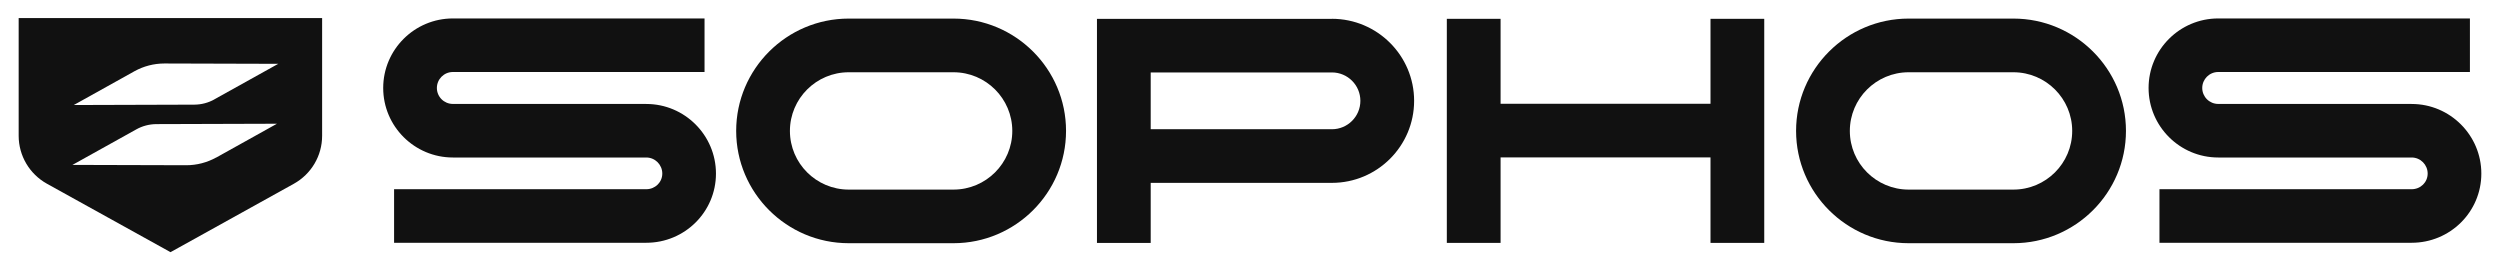
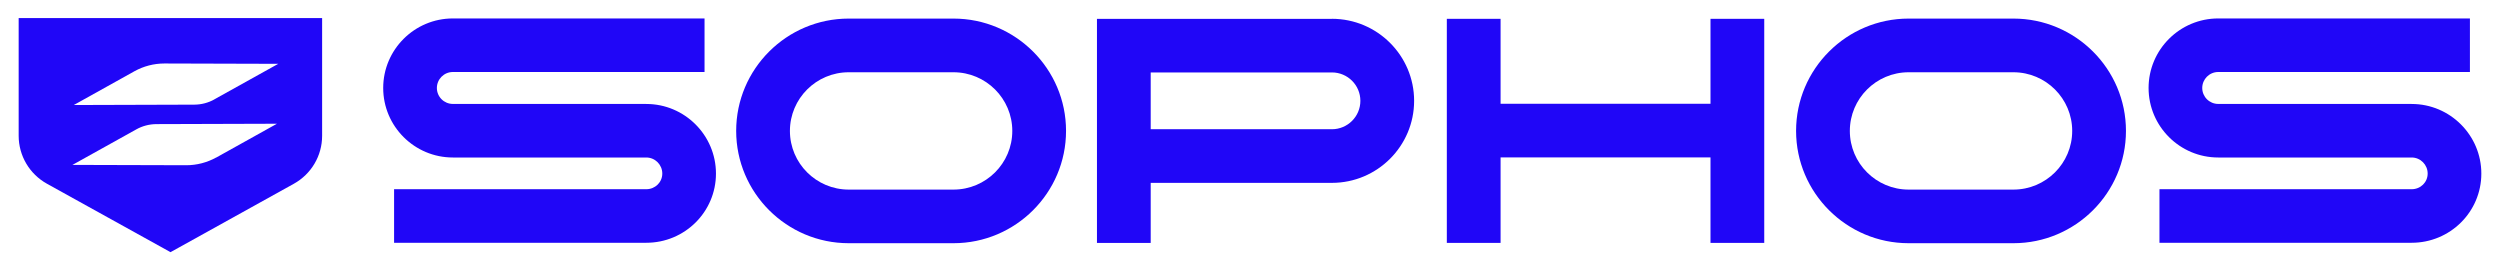
<svg xmlns="http://www.w3.org/2000/svg" width="185" height="20" viewBox="0 0 185 20" fill="none">
-   <path d="M1.381 1.338V10.046C1.381 11.523 2.183 12.879 3.474 13.596L12.558 18.627L12.617 18.661L21.743 13.599C23.035 12.883 23.837 11.526 23.837 10.052V1.338H1.381ZM15.999 11.655C15.321 12.03 14.559 12.227 13.785 12.227L5.361 12.203L10.085 9.575C10.541 9.319 11.053 9.187 11.577 9.184L20.494 9.156L16.002 11.658L15.999 11.655ZM15.869 7.353C15.413 7.609 14.901 7.741 14.377 7.744L5.46 7.772L9.953 5.27C10.631 4.895 11.392 4.698 12.166 4.698L20.59 4.723L15.866 7.35L15.869 7.353Z" fill="#111111" />
-   <path d="M178.463 7.691H164.15C163.497 7.691 162.966 7.162 162.966 6.51C162.966 5.858 163.497 5.328 164.15 5.328H182.774V1.365H164.15C161.308 1.365 158.995 3.673 158.995 6.51C158.995 9.347 161.308 11.655 164.15 11.655H178.463C179.117 11.655 179.647 12.193 179.647 12.842C179.647 13.495 179.117 14.002 178.463 14.002H159.8V17.965H178.463C181.306 17.965 183.619 15.682 183.619 12.845C183.619 10.008 181.306 7.694 178.463 7.694V7.691Z" fill="#111111" />
-   <path d="M70.559 1.375H62.805C58.214 1.375 54.477 5.104 54.477 9.686C54.477 14.267 58.214 17.997 62.805 17.997H70.559C75.15 17.997 78.887 14.267 78.887 9.686C78.887 5.104 75.15 1.375 70.559 1.375ZM70.559 14.03H62.805C60.406 14.03 58.454 12.083 58.454 9.689C58.454 7.295 60.406 5.347 62.805 5.347H70.559C72.958 5.347 74.91 7.295 74.91 9.689C74.91 12.083 72.958 14.03 70.559 14.03Z" fill="#111111" />
-   <path d="M148.993 1.375H141.238C136.647 1.375 132.91 5.104 132.91 9.686C132.91 14.267 136.647 17.997 141.238 17.997H148.993C153.584 17.997 157.321 14.267 157.321 9.686C157.321 5.104 153.584 1.375 148.993 1.375ZM148.993 14.03H141.238C138.839 14.03 136.888 12.083 136.888 9.689C136.888 7.295 138.839 5.347 141.238 5.347H148.993C151.392 5.347 153.343 7.295 153.343 9.689C153.343 12.083 151.392 14.03 148.993 14.03Z" fill="#111111" />
-   <path d="M126.577 1.393V7.679H111.043V1.393H107.065V17.974H111.043V11.648H126.577V17.974H130.554V1.393H126.577Z" fill="#111111" />
-   <path d="M47.826 7.691H33.513C32.859 7.691 32.329 7.162 32.329 6.51C32.329 5.858 32.859 5.328 33.513 5.328H52.136V1.365H33.513C30.67 1.365 28.357 3.673 28.357 6.51C28.357 9.347 30.67 11.655 33.513 11.655H47.826C48.479 11.655 49.01 12.193 49.01 12.842C49.01 13.491 48.479 14.002 47.826 14.002H29.162V17.965H47.826C50.668 17.965 52.981 15.682 52.981 12.845C52.981 10.008 50.668 7.694 47.826 7.694V7.691Z" fill="#111111" />
-   <path d="M98.562 1.394H85.152H83.549H81.175V17.975H85.152V13.532H98.562C101.916 13.532 104.645 10.809 104.645 7.461C104.645 4.114 101.916 1.391 98.562 1.391V1.394ZM98.562 9.563H85.152V5.36H98.562C99.724 5.36 100.668 6.301 100.668 7.461C100.668 8.621 99.724 9.563 98.562 9.563Z" fill="#111111" />
+   <path d="M1.381 1.338V10.046C1.381 11.523 2.183 12.879 3.474 13.596L12.558 18.627L12.617 18.661L21.743 13.599C23.035 12.883 23.837 11.526 23.837 10.052V1.338H1.381ZM15.999 11.655C15.321 12.03 14.559 12.227 13.785 12.227L5.361 12.203L10.085 9.575C10.541 9.319 11.053 9.187 11.577 9.184L20.494 9.156L16.002 11.658L15.999 11.655ZM15.869 7.353C15.413 7.609 14.901 7.741 14.377 7.744L5.46 7.772L9.953 5.27C10.631 4.895 11.392 4.698 12.166 4.698L20.59 4.723L15.866 7.35L15.869 7.353Z" fill="#2006F7" />
+   <path d="M178.463 7.691H164.15C163.497 7.691 162.966 7.162 162.966 6.51C162.966 5.858 163.497 5.328 164.15 5.328H182.774V1.365H164.15C161.308 1.365 158.995 3.673 158.995 6.51C158.995 9.347 161.308 11.655 164.15 11.655H178.463C179.117 11.655 179.647 12.193 179.647 12.842C179.647 13.495 179.117 14.002 178.463 14.002H159.8V17.965H178.463C181.306 17.965 183.619 15.682 183.619 12.845C183.619 10.008 181.306 7.694 178.463 7.694V7.691Z" fill="#2006F7" />
+   <path d="M70.559 1.375H62.805C58.214 1.375 54.477 5.104 54.477 9.686C54.477 14.267 58.214 17.997 62.805 17.997H70.559C75.15 17.997 78.887 14.267 78.887 9.686C78.887 5.104 75.15 1.375 70.559 1.375ZM70.559 14.03H62.805C60.406 14.03 58.454 12.083 58.454 9.689C58.454 7.295 60.406 5.347 62.805 5.347H70.559C72.958 5.347 74.91 7.295 74.91 9.689C74.91 12.083 72.958 14.03 70.559 14.03Z" fill="#2006F7" />
+   <path d="M148.993 1.375H141.238C136.647 1.375 132.91 5.104 132.91 9.686C132.91 14.267 136.647 17.997 141.238 17.997H148.993C153.584 17.997 157.321 14.267 157.321 9.686C157.321 5.104 153.584 1.375 148.993 1.375ZM148.993 14.03H141.238C138.839 14.03 136.888 12.083 136.888 9.689C136.888 7.295 138.839 5.347 141.238 5.347H148.993C151.392 5.347 153.343 7.295 153.343 9.689C153.343 12.083 151.392 14.03 148.993 14.03Z" fill="#2006F7" />
+   <path d="M126.577 1.393V7.679H111.043V1.393H107.065V17.974H111.043V11.648H126.577V17.974H130.554V1.393H126.577Z" fill="#2006F7" />
+   <path d="M47.826 7.691H33.513C32.859 7.691 32.329 7.162 32.329 6.51C32.329 5.858 32.859 5.328 33.513 5.328H52.136V1.365H33.513C30.67 1.365 28.357 3.673 28.357 6.51C28.357 9.347 30.67 11.655 33.513 11.655H47.826C48.479 11.655 49.01 12.193 49.01 12.842C49.01 13.491 48.479 14.002 47.826 14.002H29.162V17.965H47.826C50.668 17.965 52.981 15.682 52.981 12.845C52.981 10.008 50.668 7.694 47.826 7.694V7.691Z" fill="#2006F7" />
+   <path d="M98.562 1.394H85.152H83.549H81.175V17.975H85.152V13.532H98.562C101.916 13.532 104.645 10.809 104.645 7.461C104.645 4.114 101.916 1.391 98.562 1.391V1.394ZM98.562 9.563H85.152V5.36H98.562C99.724 5.36 100.668 6.301 100.668 7.461C100.668 8.621 99.724 9.563 98.562 9.563Z" fill="#2006F7" />
</svg>
